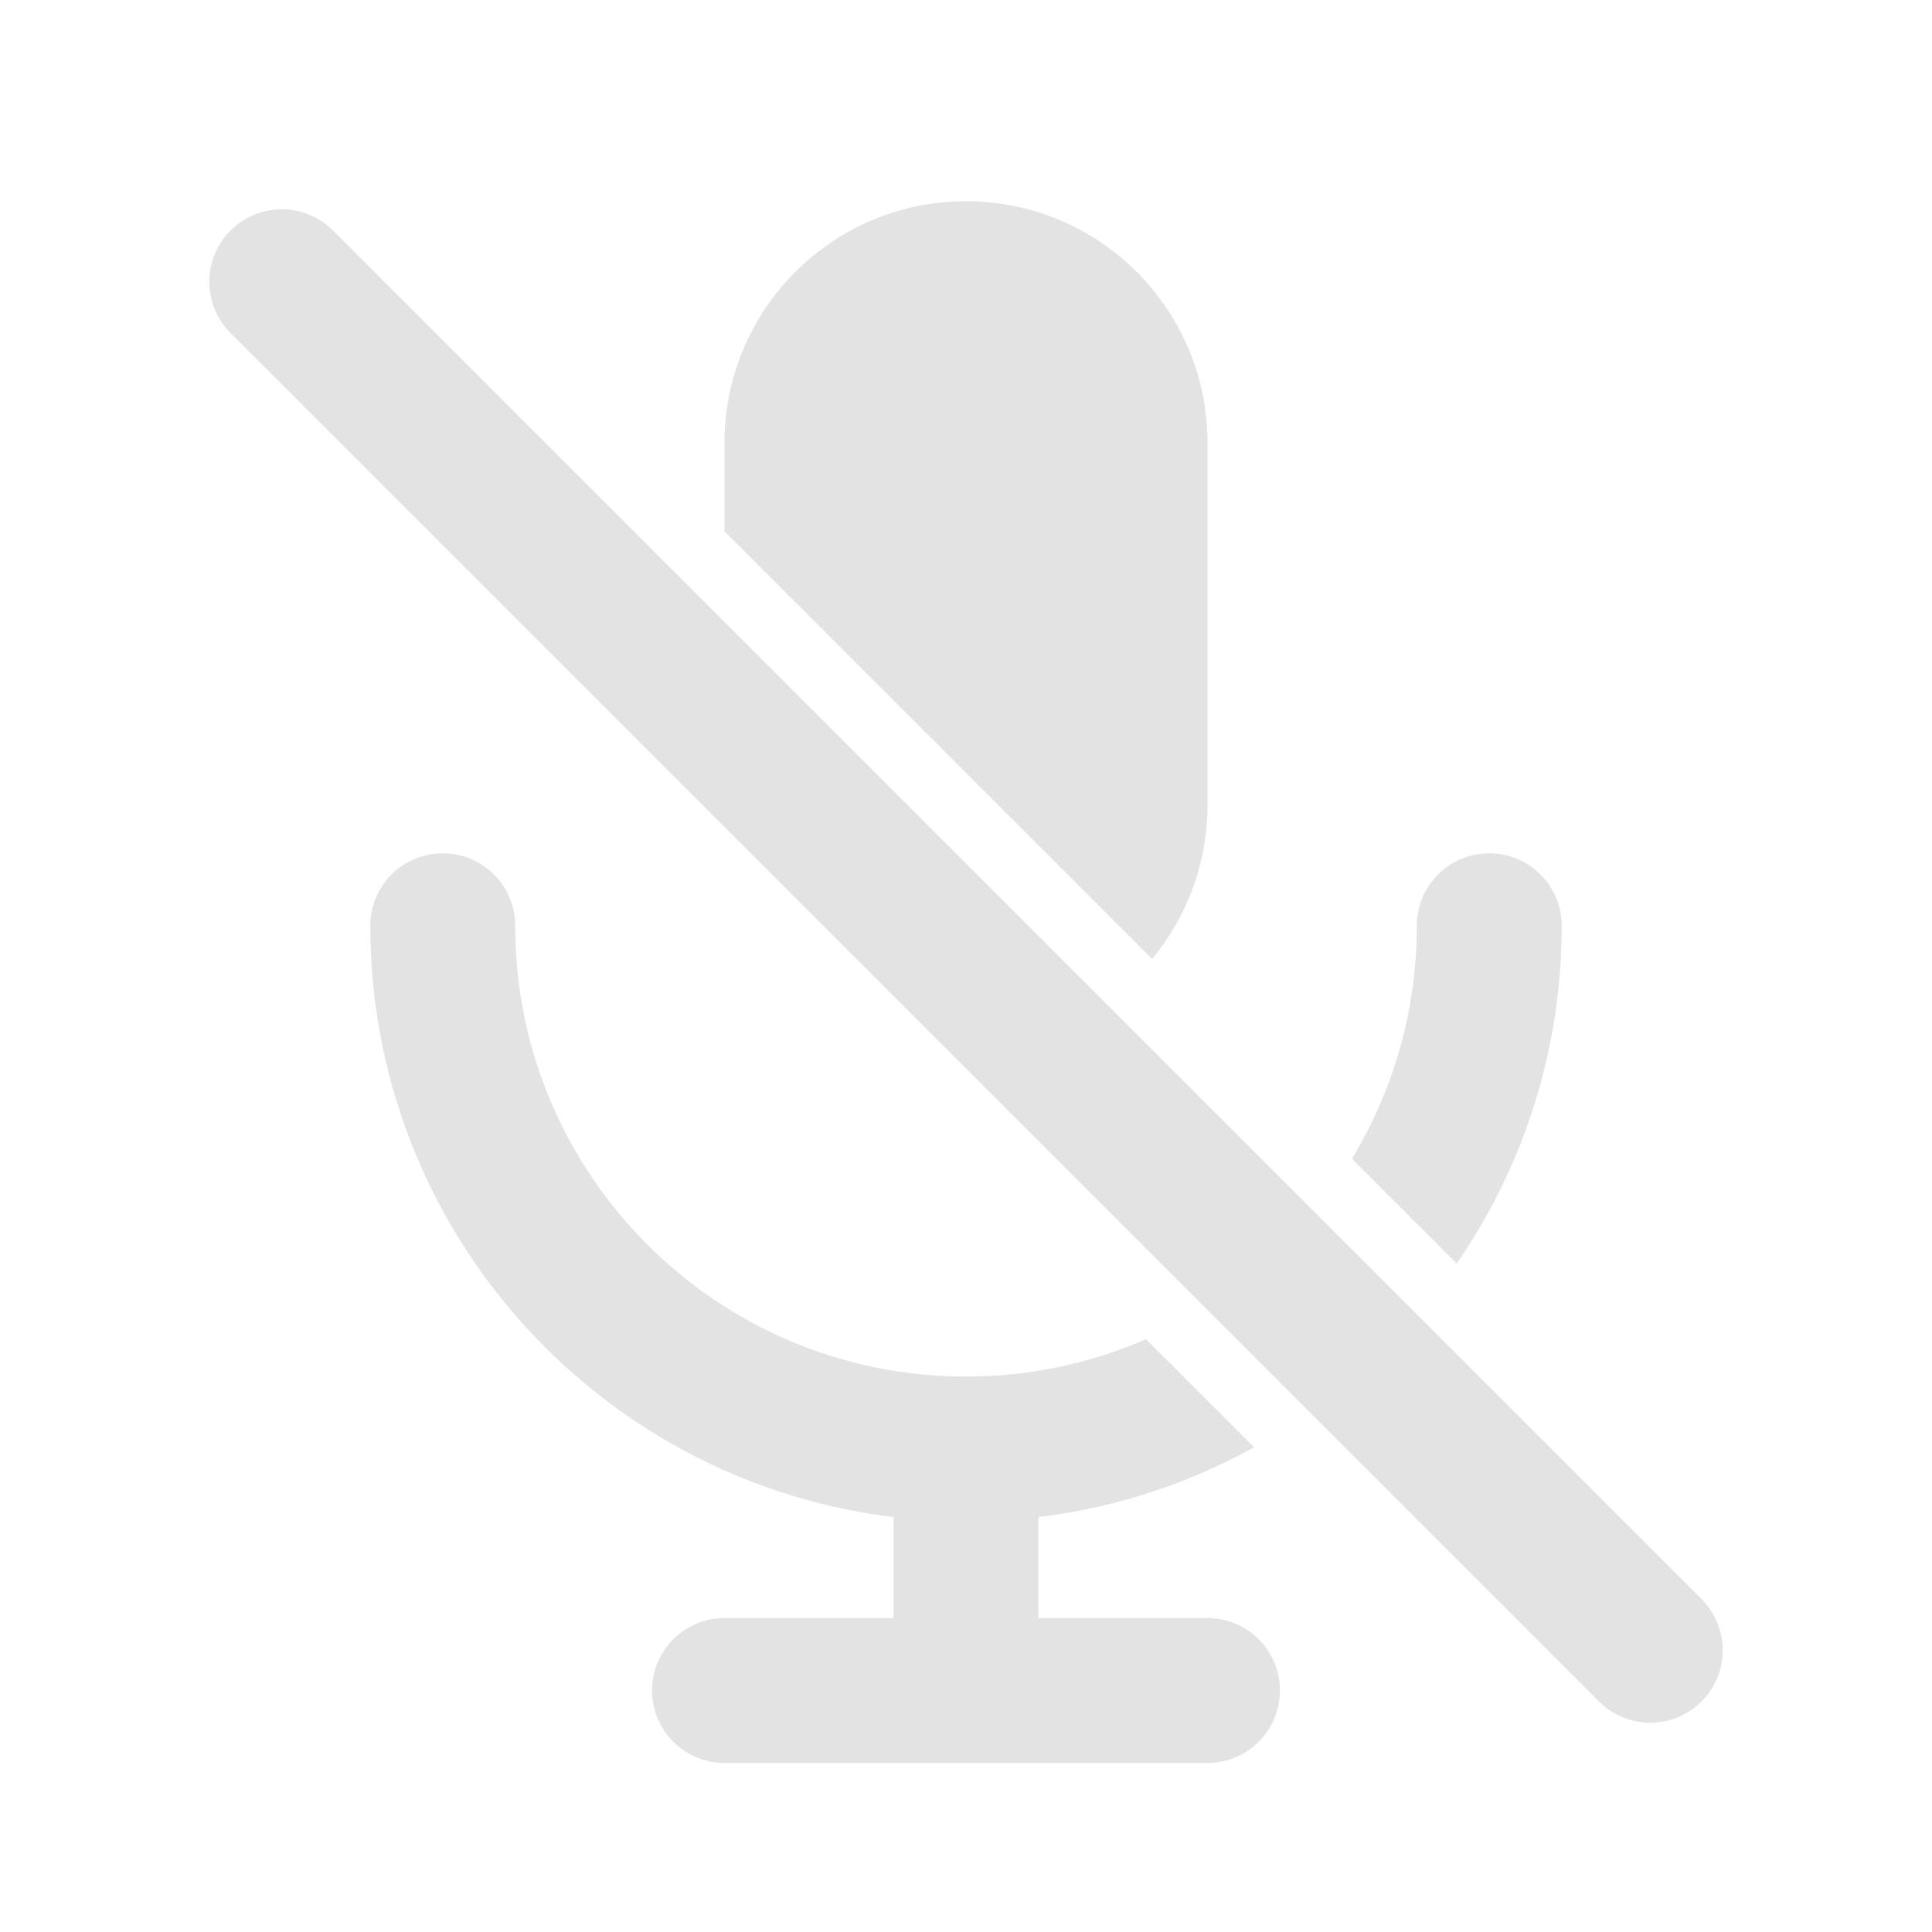
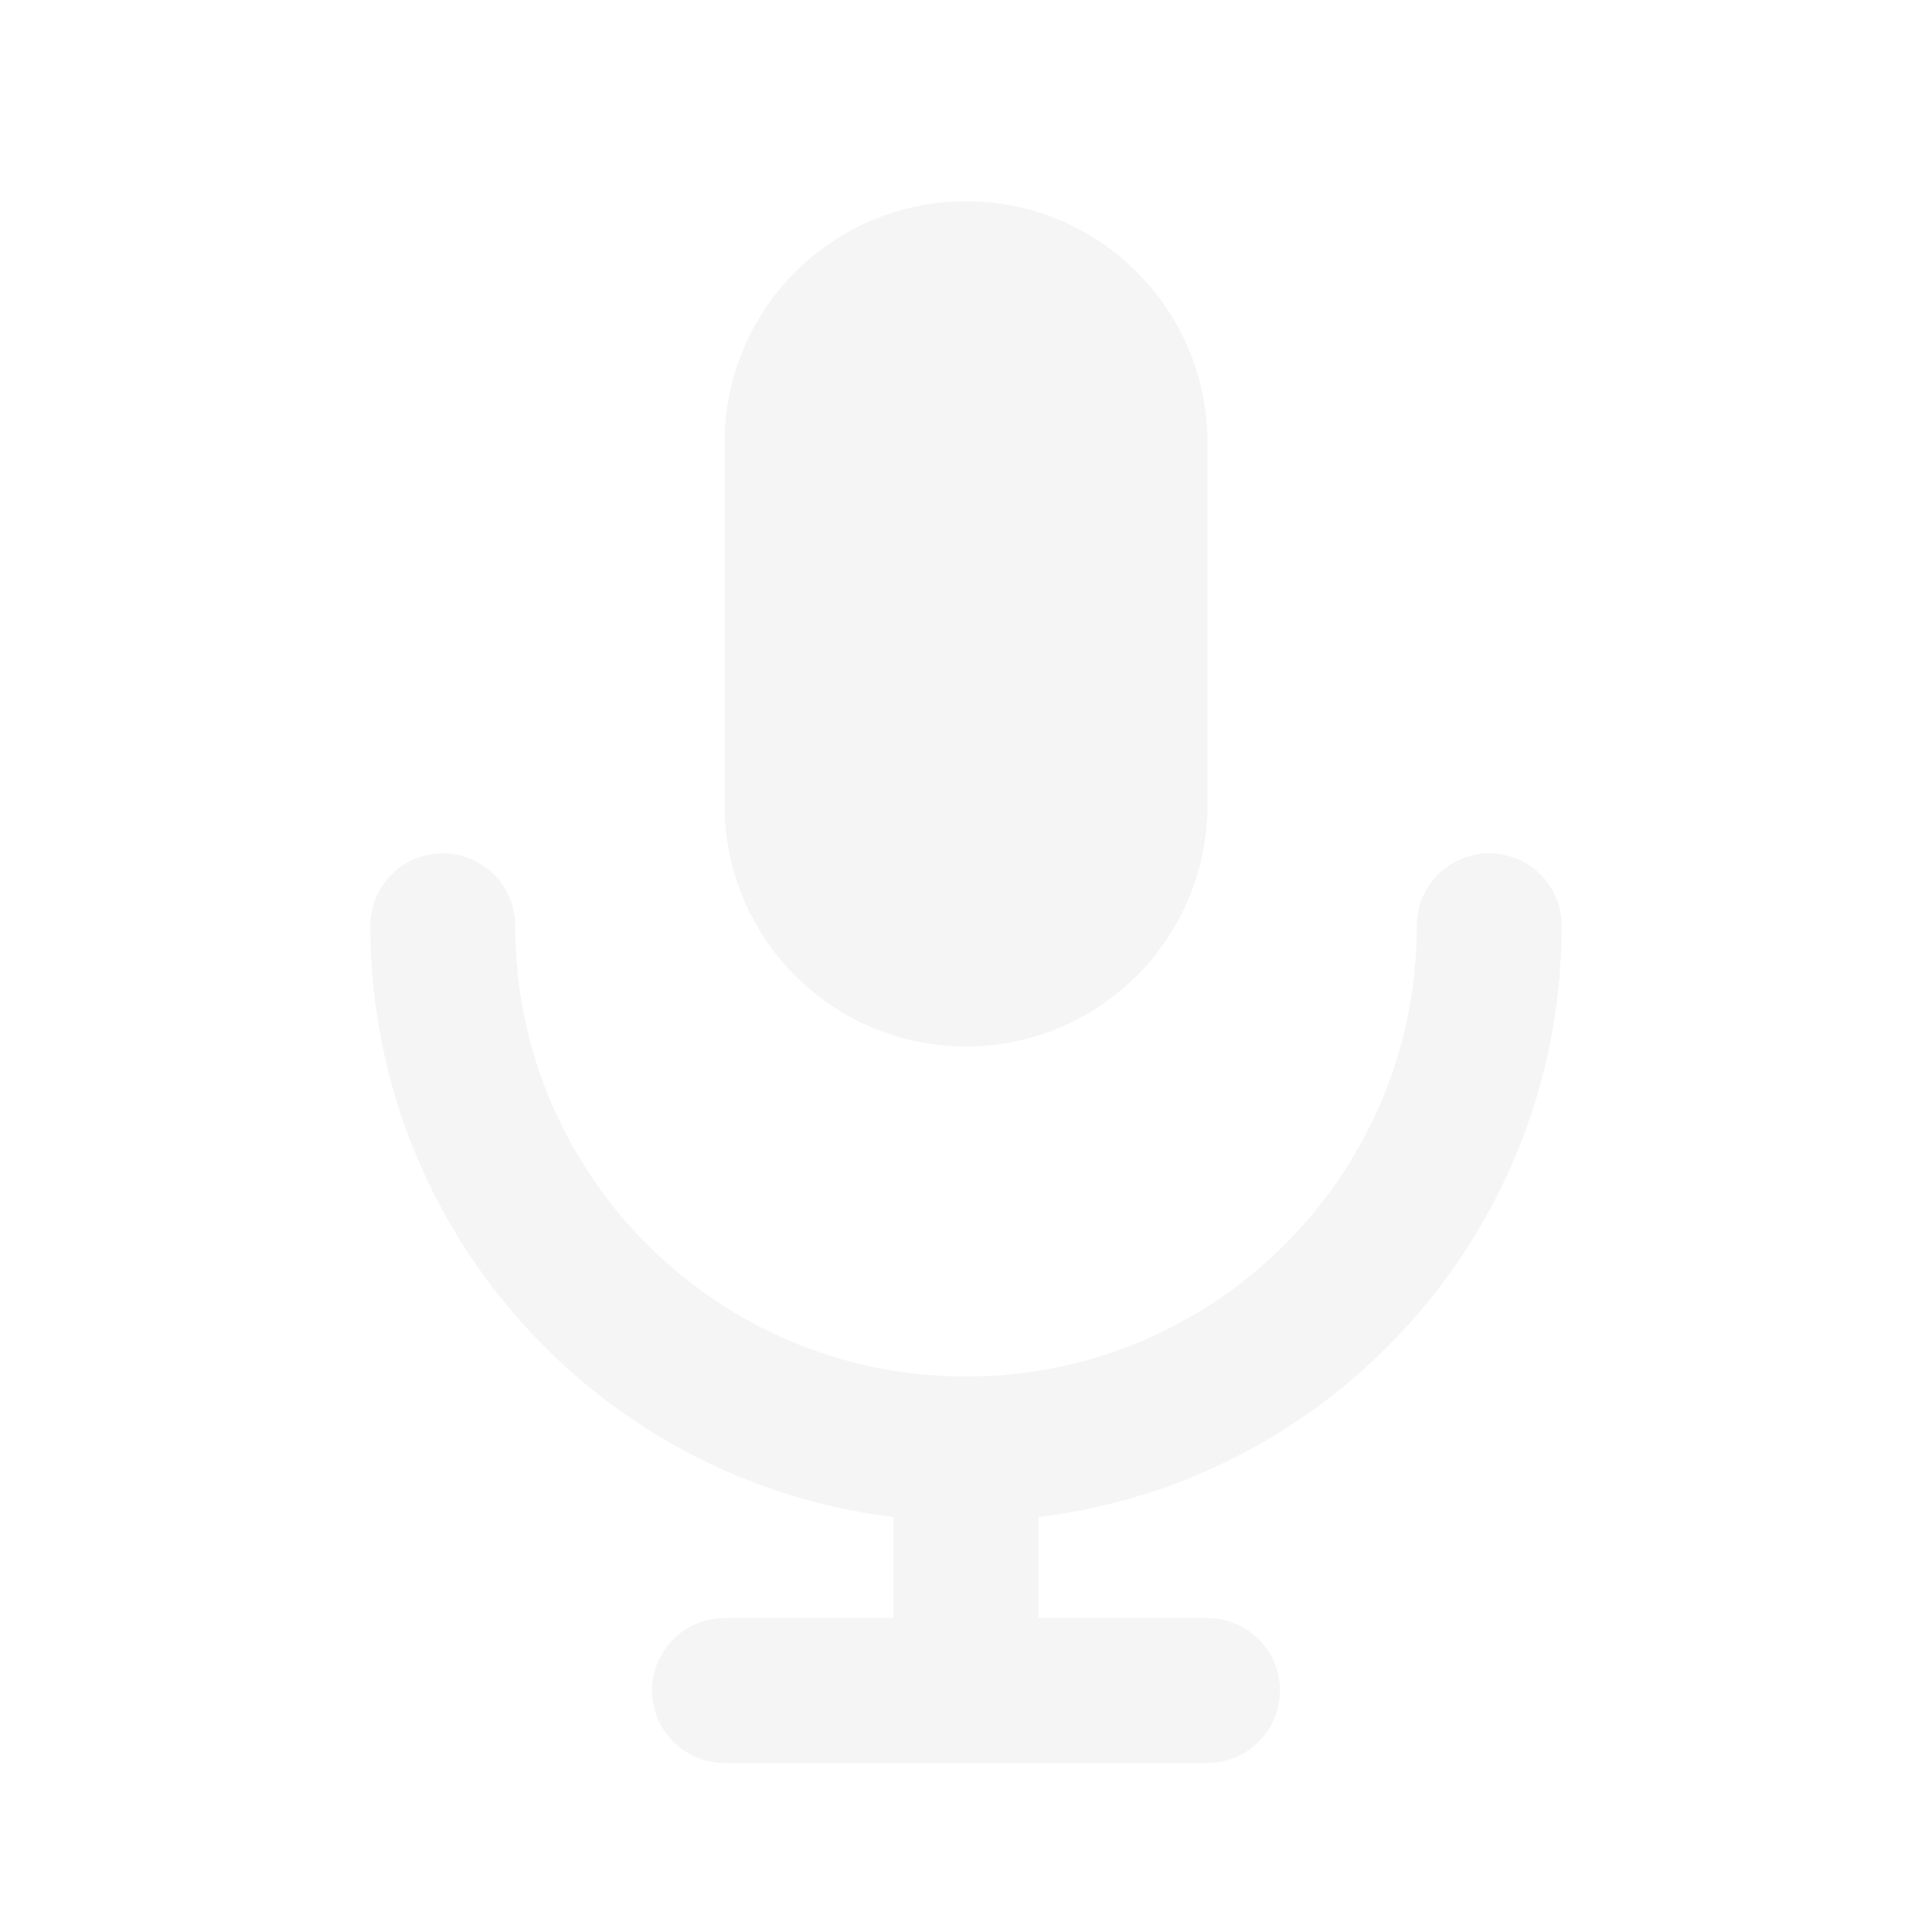
<svg xmlns="http://www.w3.org/2000/svg" width="24" height="24" viewBox="0 0 24 24">
-   <defs>
-     <clipPath id="slash-gap">
-       <path d="M0 2.4V24H21.6ZM2.4 0H24V21.6Z" />
-     </clipPath>
-   </defs>
-   <g fill="#e3e3e3" stroke="#e3e3e3" stroke-linecap="round" stroke-linejoin="round" clip-path="url(#slash-gap)">
-     <g transform="scale(0.025 0.025) translate(-0 960)">
-       <rect x="360" y="-860" width="240" height="420" rx="120" stroke="none" />
-       <path d="M220,-500 a260,260 0 0 0 520,0 M480,-240 V-120 M360,-120 H600" fill="none" stroke-width="72" />
-     </g>
+   <g id="Layer_1" data-name="Layer 1">
+     <path d="M12 2.5 L12 2.5 C13.657 2.5 15 3.843 15 5.5 L15 10 C15 11.657 13.657 13 12 13 L12 13 C10.343 13 9 11.657 9 10 L9 5.5 C9 3.843 10.343 2.5 12 2.5 Z" fill="#e3e3e3" opacity="0.35" />
+     <path d="M5.5 11.5 C5.5 15.09 8.41 18 12 18 C15.59 18 18.5 15.09 18.5 11.5 M12 18 L12 21 M9 21 L15 21" fill="none" stroke="#e3e3e3" stroke-width="1.8" stroke-linecap="round" stroke-linejoin="round" opacity="0.35" />
  </g>
-   <path d="m3.5 3.5 17 17" fill="none" stroke="#e3e3e3" stroke-width="1.8" stroke-linecap="round" />
</svg>
